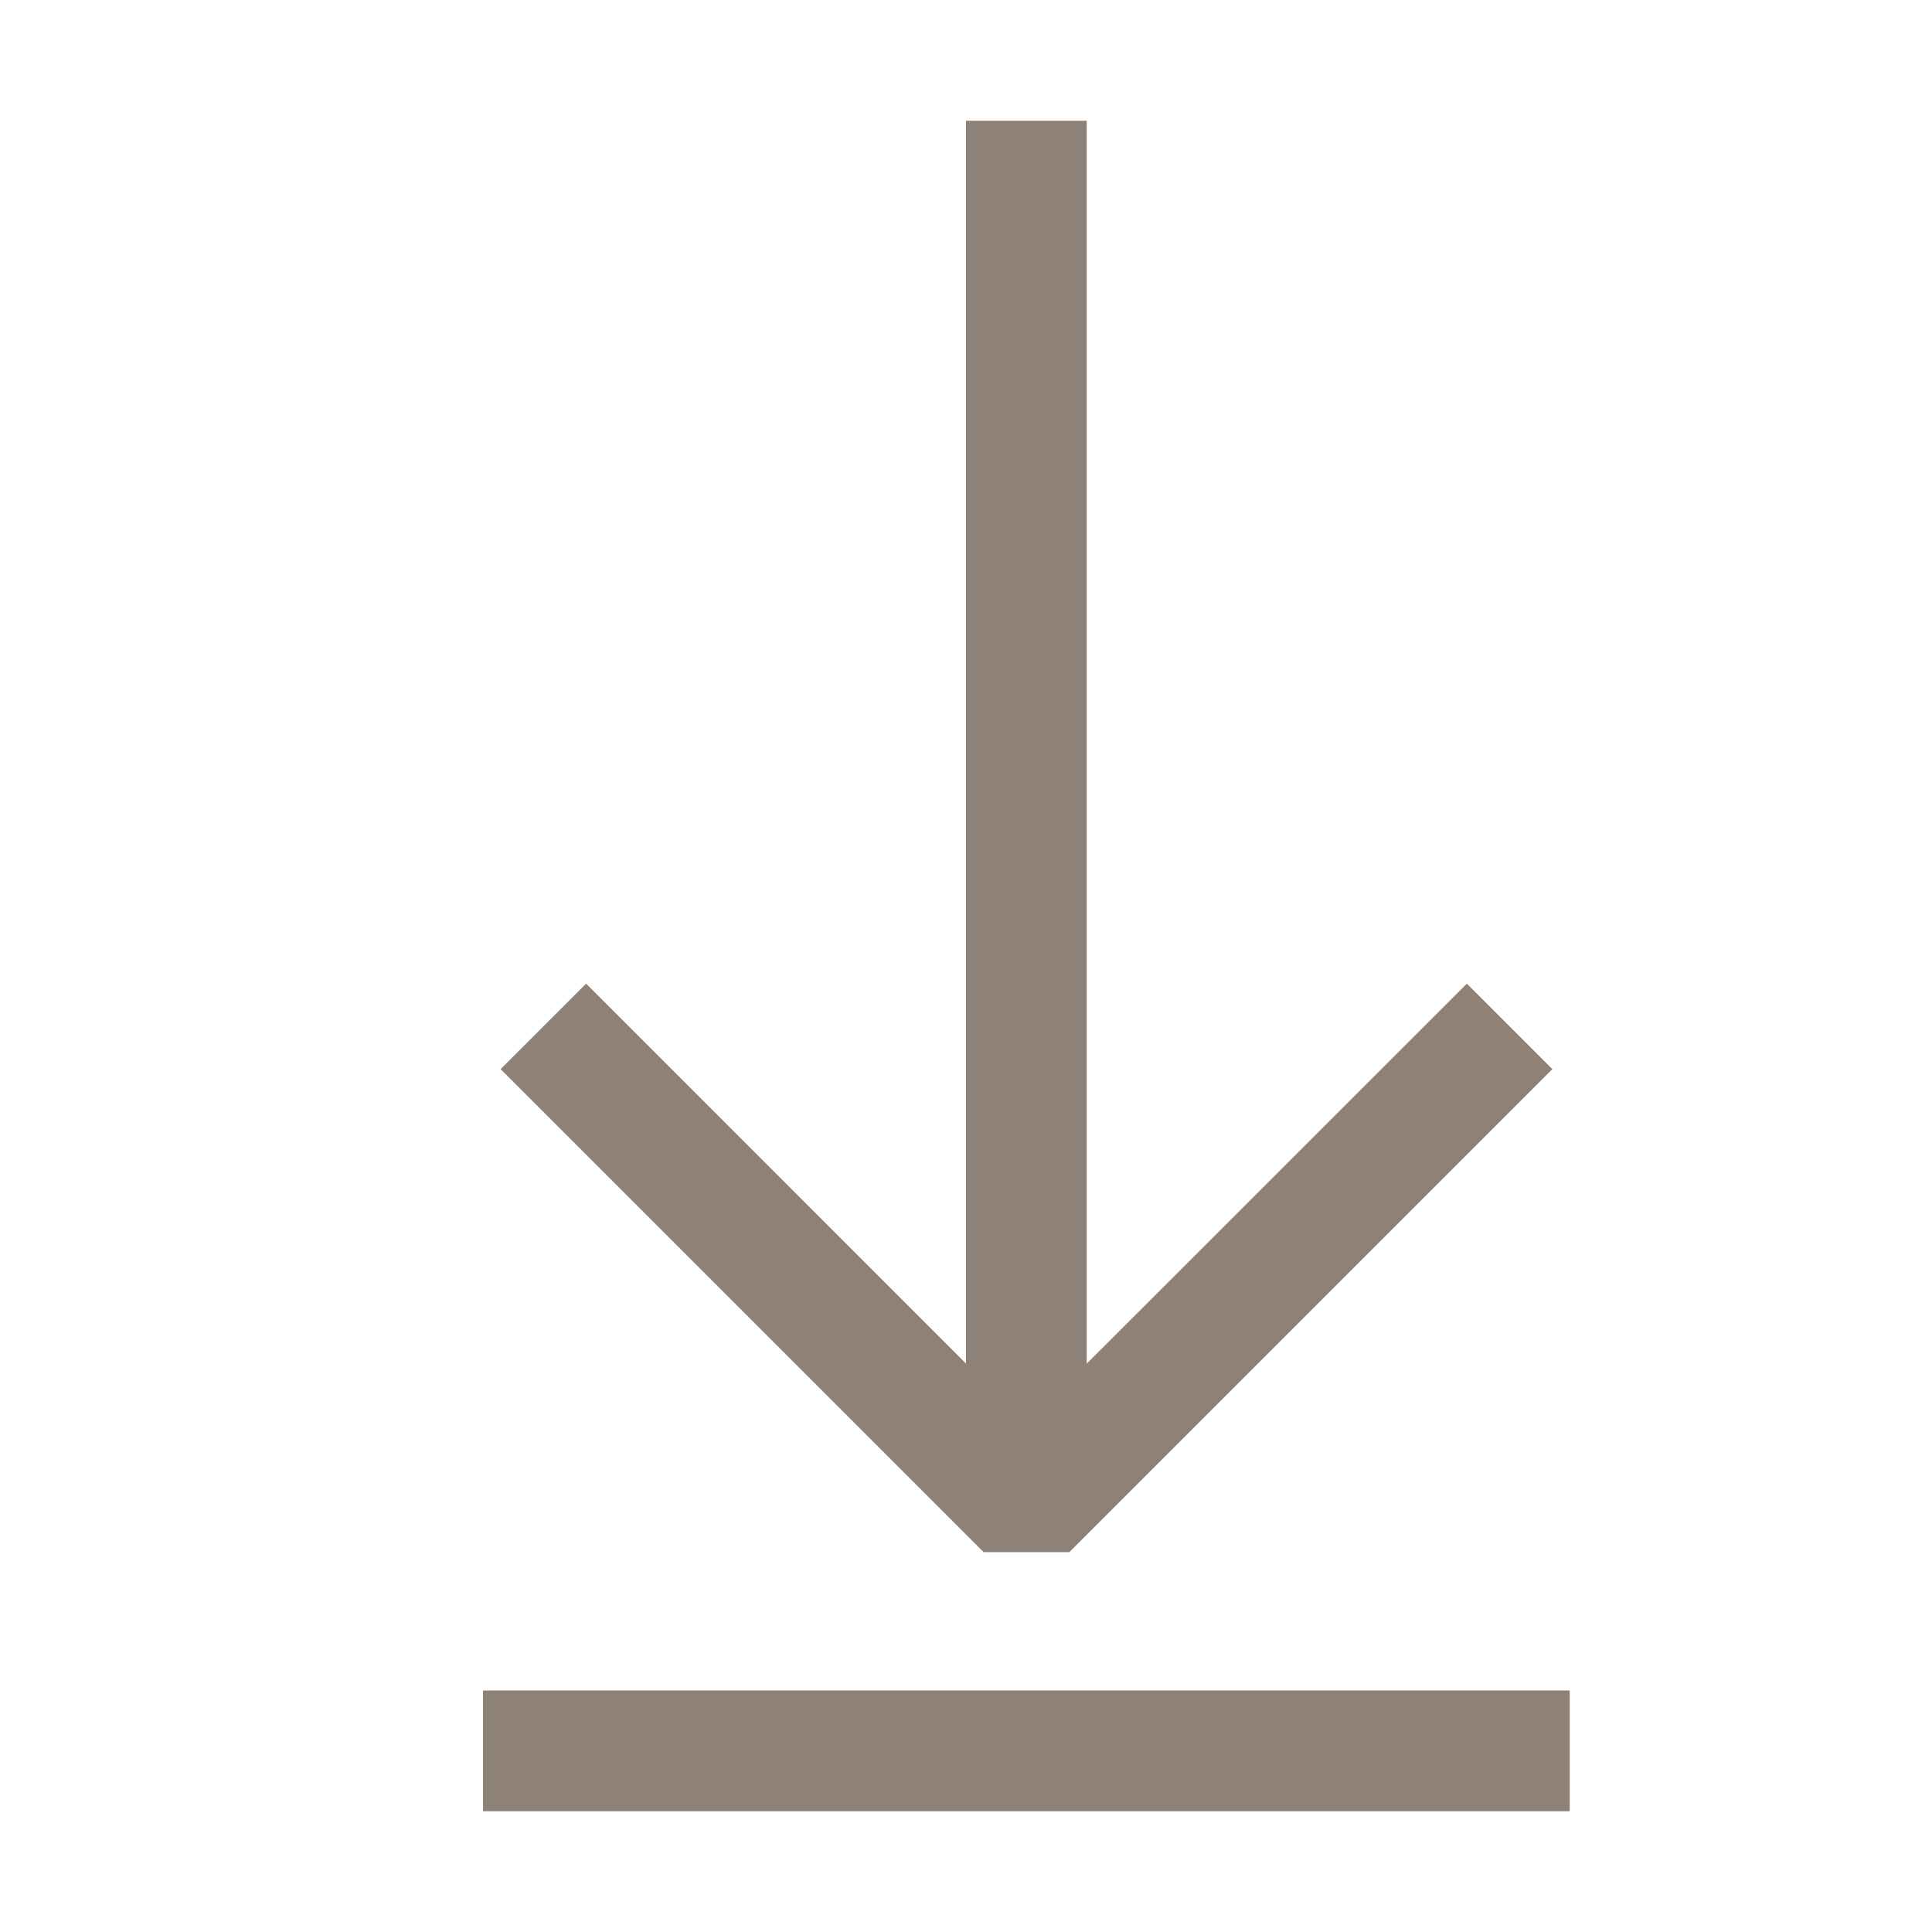
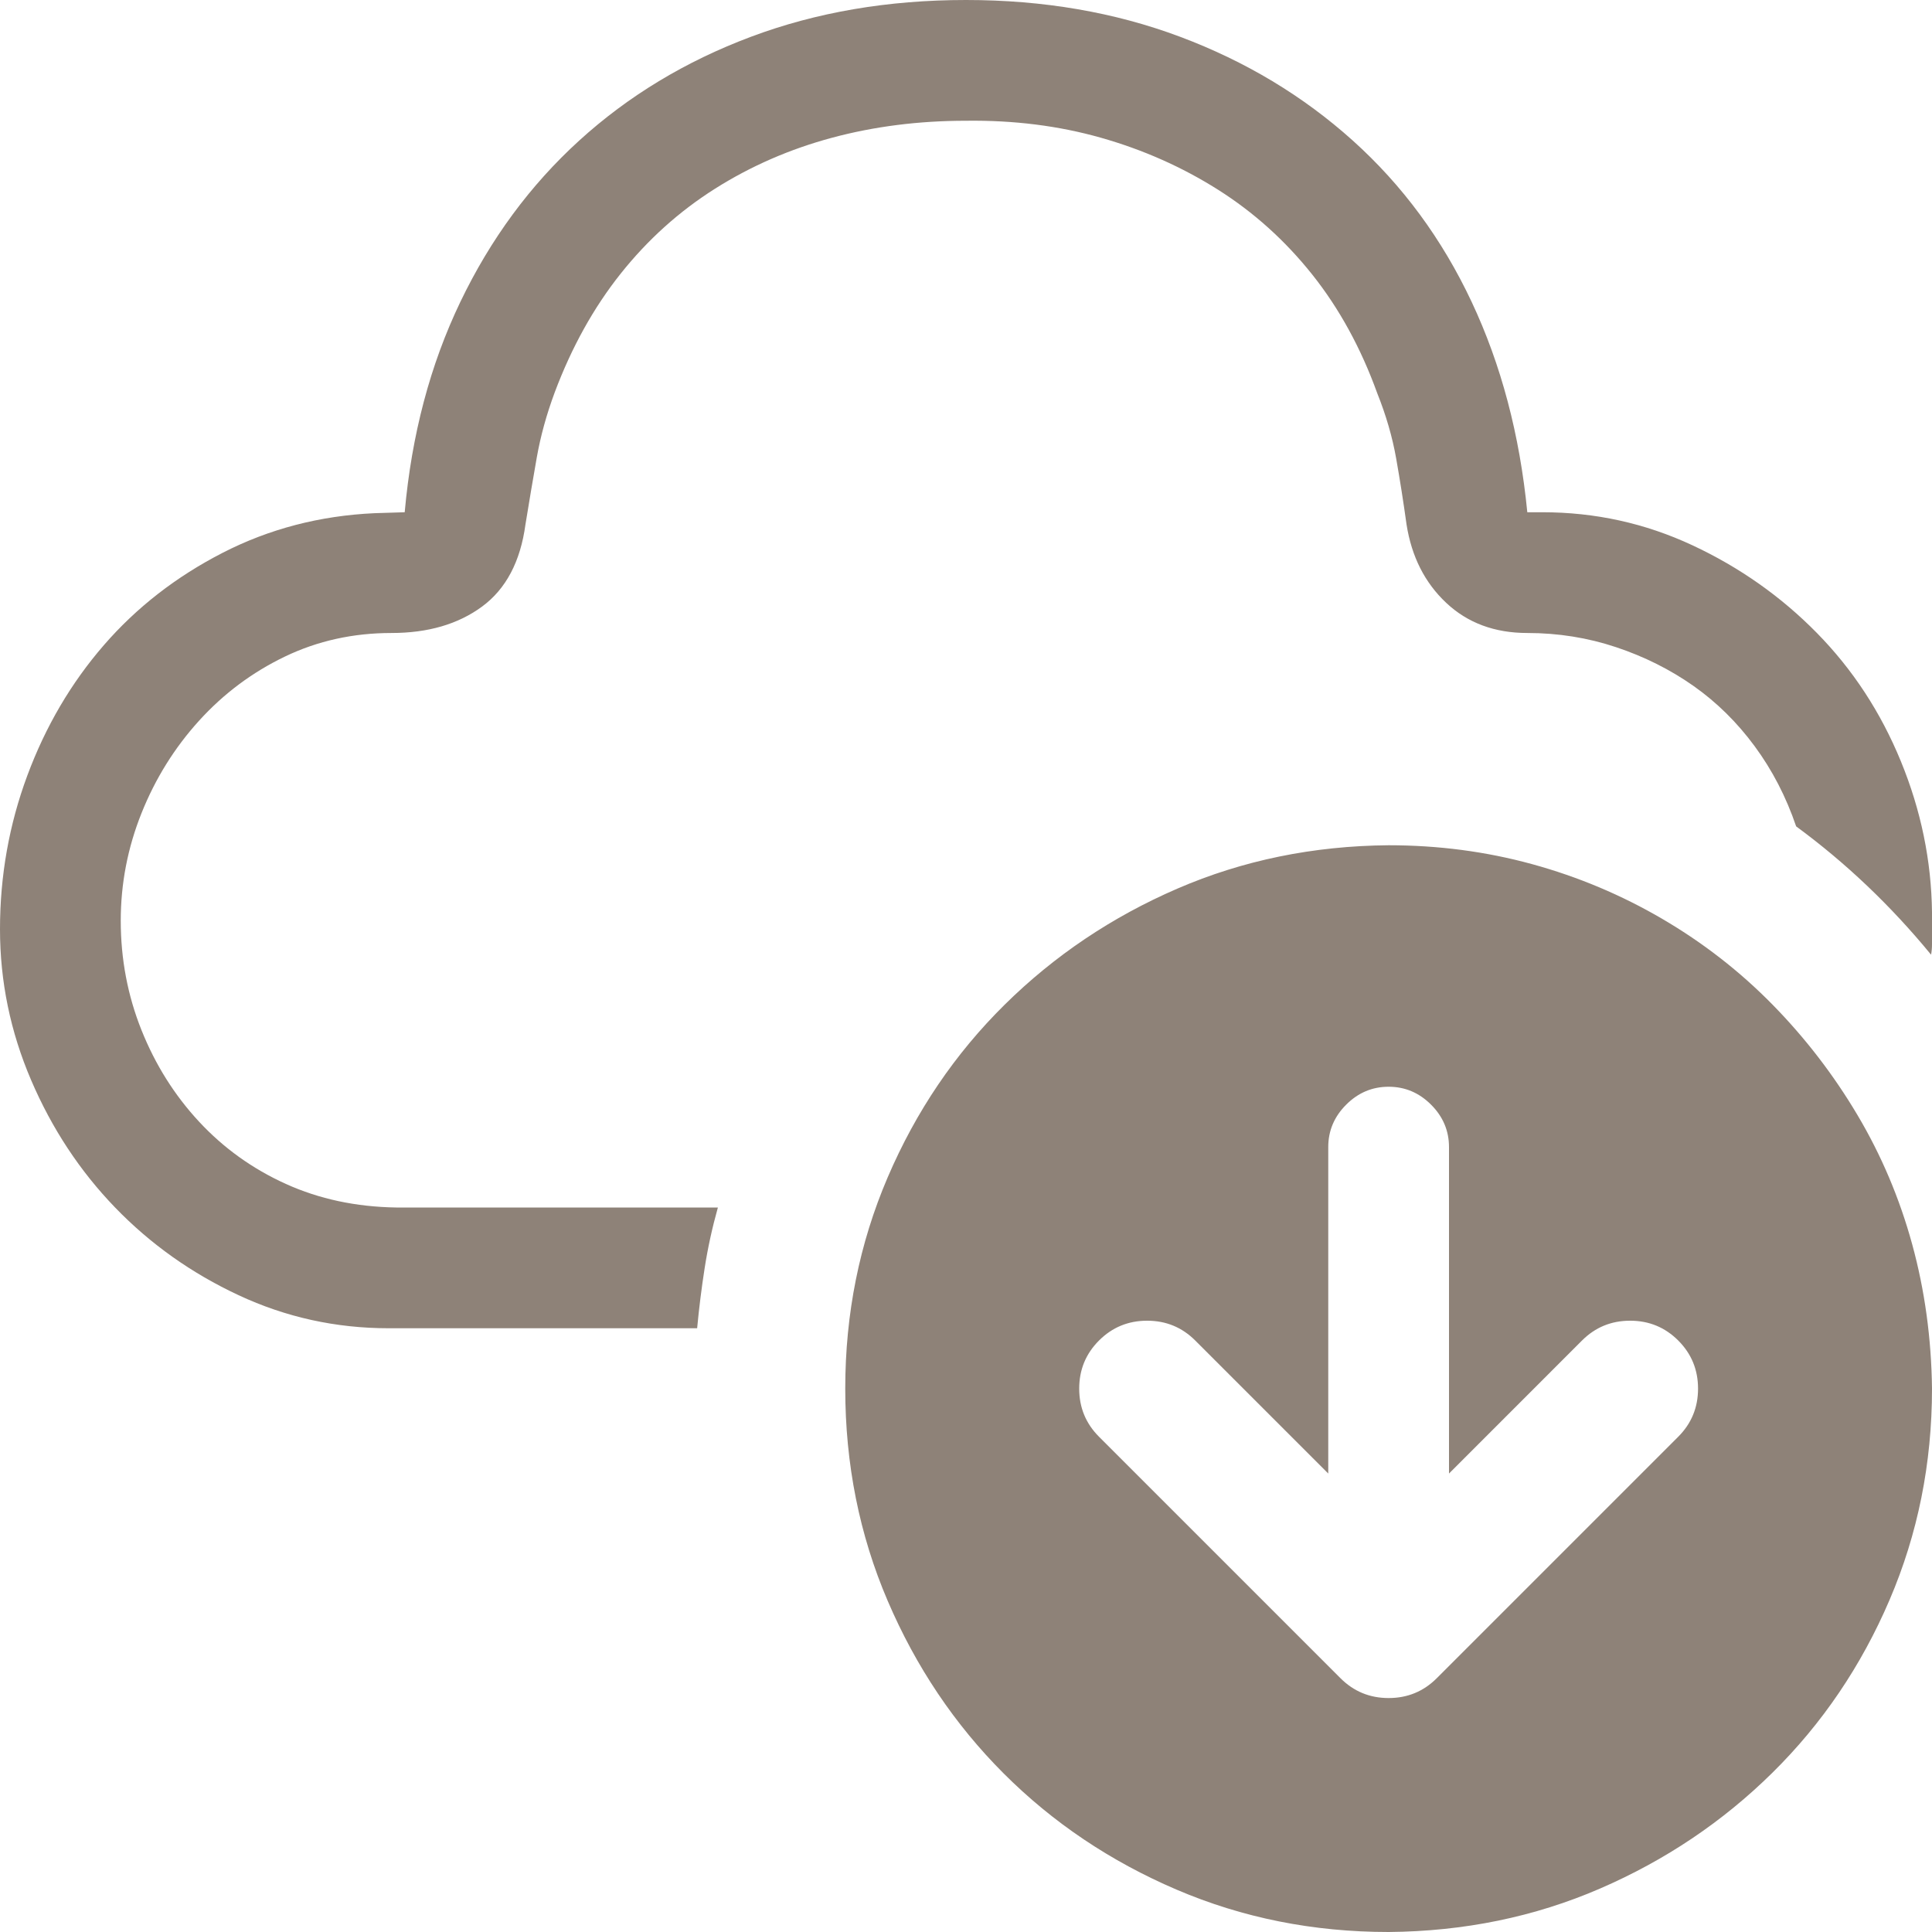
- <svg xmlns="http://www.w3.org/2000/svg" x="0px" y="0px" width="16px" height="16px" viewBox="0 0 16 16">
-   <g id="canvas">
-     <path d="M16,16H0V0H16Z" fill="none" opacity="0" />
-     <path d="M16,16H0V0H16Z" fill="none" opacity="0" />
-   </g>
-   <g id="level-1">
-     <path d="M4.854,8.146,8,11.293V1H9L9,11.293l3.148-3.147.708.708-4,4H8.146l-4-4Z" fill="#8e8278" />
-     <path d="M13,14v1H4V14Z" fill="#8e8278" />
-   </g>
+ <svg xmlns="http://www.w3.org/2000/svg" width="16px" height="16px" viewBox="0 0 2048 2048">
+   <path fill="#8e8278" d="M412 1408q-84 0-159-35t-131-93-89-135T0 985q0-85 29-163t81-138 126-98 161-42l32-1q11-123 59-223t126-171T796 39t228-39q123 0 227 39t183 110 126 171 59 223h16q84 0 159 35t132 93 89 136 33 160v34q0 6-1 11-64-78-143-136-16-47-44-85t-65-64-82-41-94-15q-52 0-86-32t-42-83q-5-36-11-70t-20-69q-26-72-69-126t-100-90-124-55-143-18q-75 0-142 18t-124 54-100 90-70 126q-13 35-19 69t-12 71q-8 59-46 87t-96 28q-61 0-113 25t-91 68-61 98-22 114q0 61 22 116t61 97 92 66 117 25h341q-9 32-14 64t-8 64H412zm484 64q0-119 45-224t124-183 183-123 224-46q79 0 152 20t138 58 117 91 90 117 58 137 21 153q0 119-45 224t-124 183-183 123-224 46q-120 0-225-45t-183-123-123-183-45-225zm576 328q30 0 51-21l256-256q21-21 21-51t-21-51-51-21q-30 0-51 21l-141 141v-346q0-26-19-45t-45-19q-26 0-45 19t-19 45v346l-141-141q-21-21-51-21t-51 21-21 51q0 30 21 51l256 256q21 21 51 21z" />
</svg>
